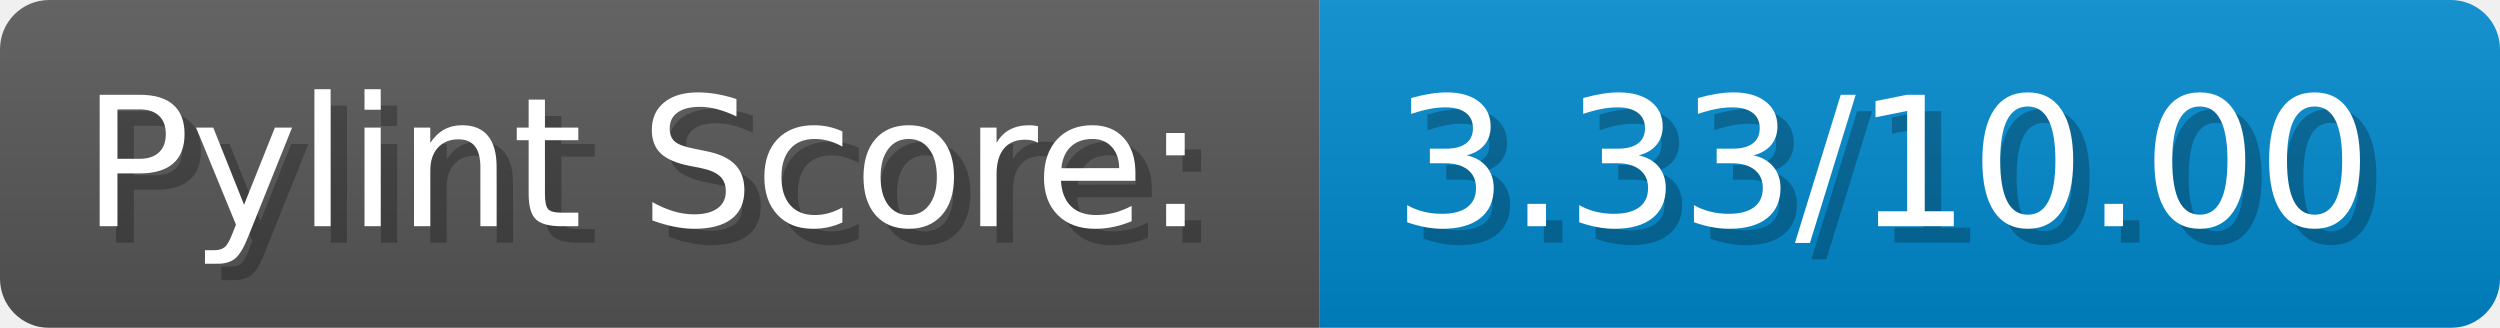
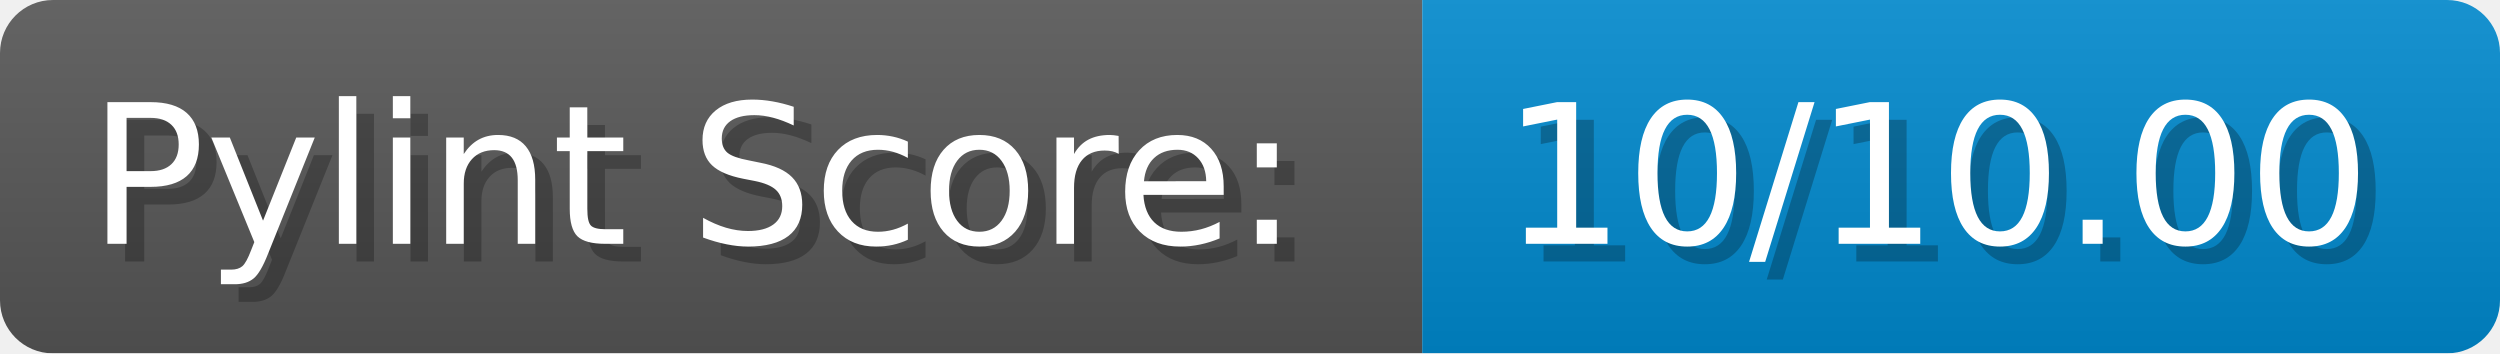
- <svg xmlns="http://www.w3.org/2000/svg" width="228.75" height="30" viewBox="0 0 1525 200" role="img" aria-label="Pylint Score:: 3.33/10.00">
+ <svg xmlns="http://www.w3.org/2000/svg" width="212.25" height="30" viewBox="0 0 1415 200" role="img" aria-label="Pylint Score:: 10/10.00">
  <linearGradient id="a" x2="0" y2="100%">
    <stop offset="0" stop-opacity=".1" stop-color="#EEE" />
    <stop offset="1" stop-opacity=".1" />
  </linearGradient>
  <mask id="m">
-     <rect width="1525" height="200" rx="30" fill="#FFF" />
+     <rect width="1415" height="200" rx="30" fill="#FFF" />
  </mask>
  <g mask="url(#m)">
    <rect width="805" height="200" fill="#555" />
-     <rect width="720" height="200" fill="#08C" x="805" />
-     <rect width="1525" height="200" fill="url(#a)" />
+     <rect width="610" height="200" fill="#08C" x="805" />
+     <rect width="1415" height="200" fill="url(#a)" />
  </g>
  <g aria-hidden="true" fill="#fff" text-anchor="start" font-family="Verdana,DejaVu Sans,sans-serif" font-size="110">
    <text x="60" y="148" textLength="705" fill="#000" opacity="0.25">Pylint Score:</text>
    <text x="50" y="138" textLength="705">Pylint Score:</text>
-     <text x="860" y="148" textLength="620" fill="#000" opacity="0.25">3.33/10.00</text>
-     <text x="850" y="138" textLength="620">3.33/10.00</text>
+     <text x="860" y="148" textLength="510" fill="#000" opacity="0.25">10/10.00</text>
+     <text x="850" y="138" textLength="510">10/10.00</text>
  </g>
</svg>
